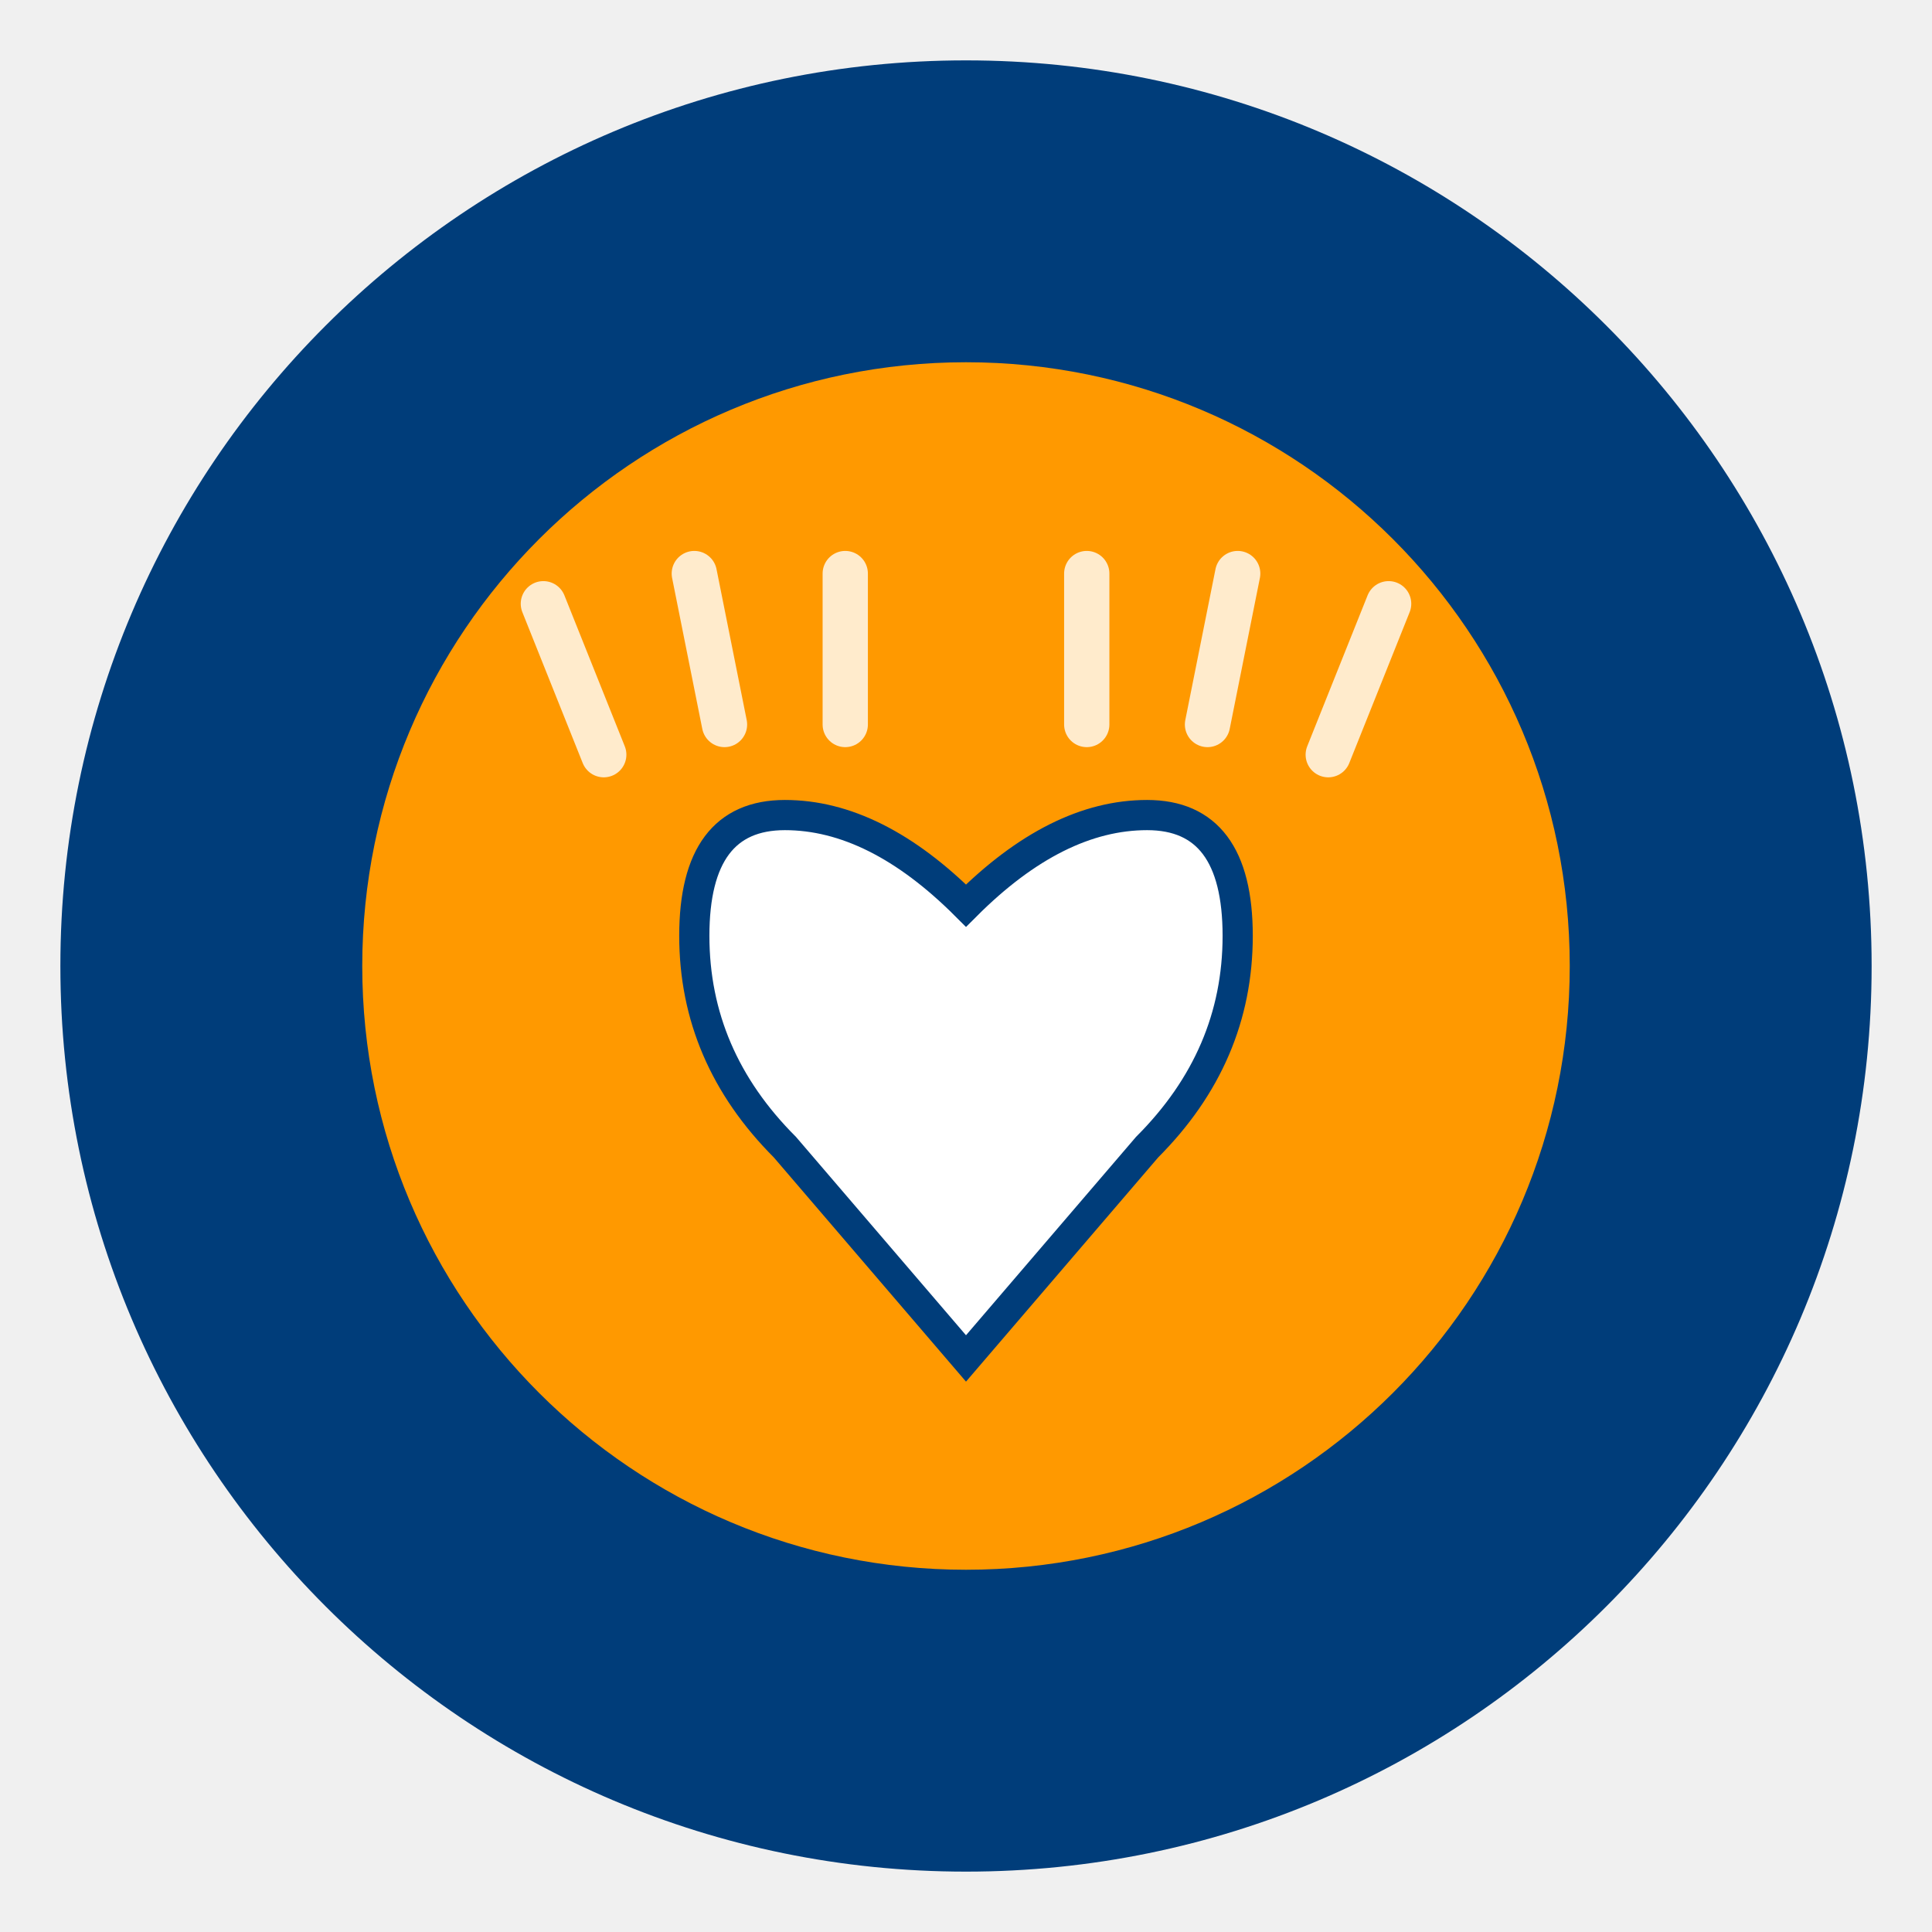
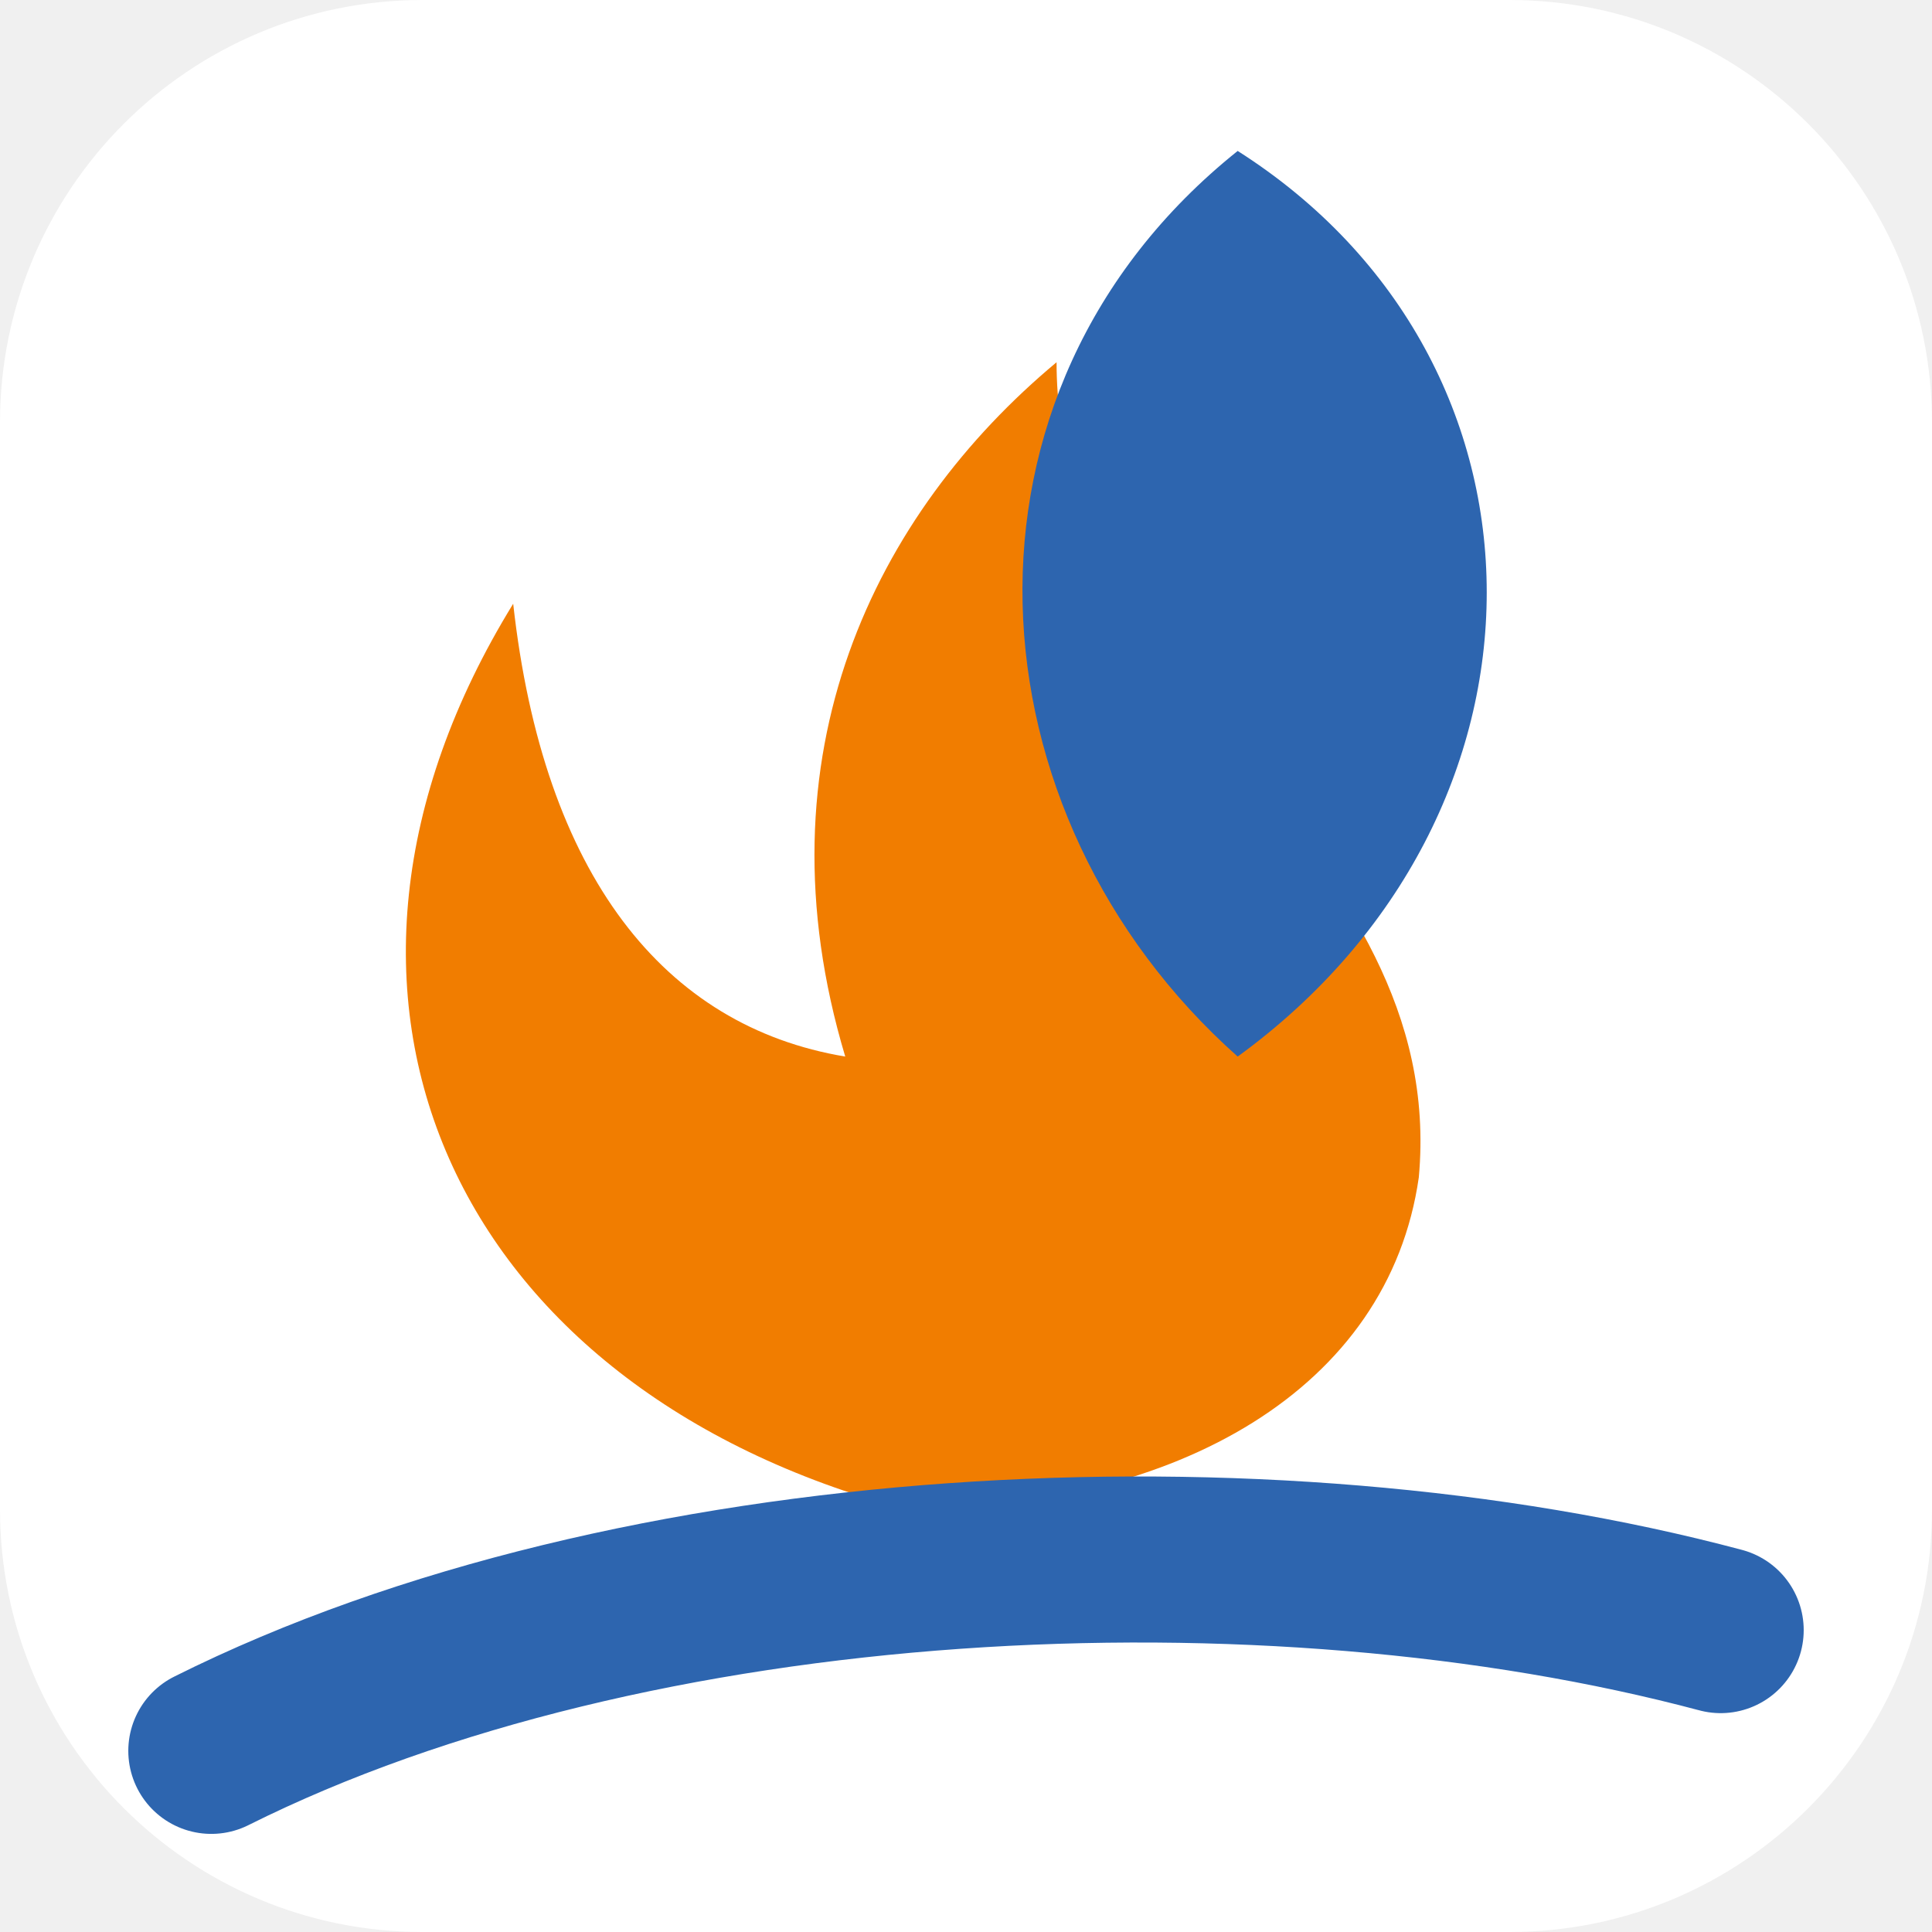
<svg xmlns="http://www.w3.org/2000/svg" viewBox="0 0 64 64">
-   <circle cx="32" cy="32" r="30" fill="#003D7A" />
-   <circle cx="32" cy="32" r="20" fill="#FF9900" />
-   <path d="M32 45 L26 38 Q23 35 23 31 Q23 27 26 27 Q29 27 32 30 Q35 27 38 27 Q41 27 41 31 Q41 35 38 38 Z" fill="#ffffff" stroke="#003D7A" stroke-width="1" />
-   <path d="M20 25 L18 20 M24 24 L23 19 M28 24 L28 19" stroke="#ffffff" stroke-width="1.5" stroke-linecap="round" opacity="0.8" />
-   <path d="M44 25 L46 20 M40 24 L41 19 M36 24 L36 19" stroke="#ffffff" stroke-width="1.5" stroke-linecap="round" opacity="0.8" />
+   <rect width="64" height="64" rx="14" fill="#ffffff" />
+   <path d="M30 50 C15 46 9 33 17 20 C18 29 22 34 28 35 C25 25 29 17 35 12 C35 23 48 28 47 39 C46 46 39 50 30 50 Z" fill="#F17D00" />
+   <path d="M41 5 C52 12 52 27 41 35 C32 27 31 13 41 5 Z" fill="#2D65AF" />
+   <path d="M7 58 C21 51 42 50 57 54" fill="none" stroke="#2D65AF" stroke-width="5.5" stroke-linecap="round" />
</svg>
